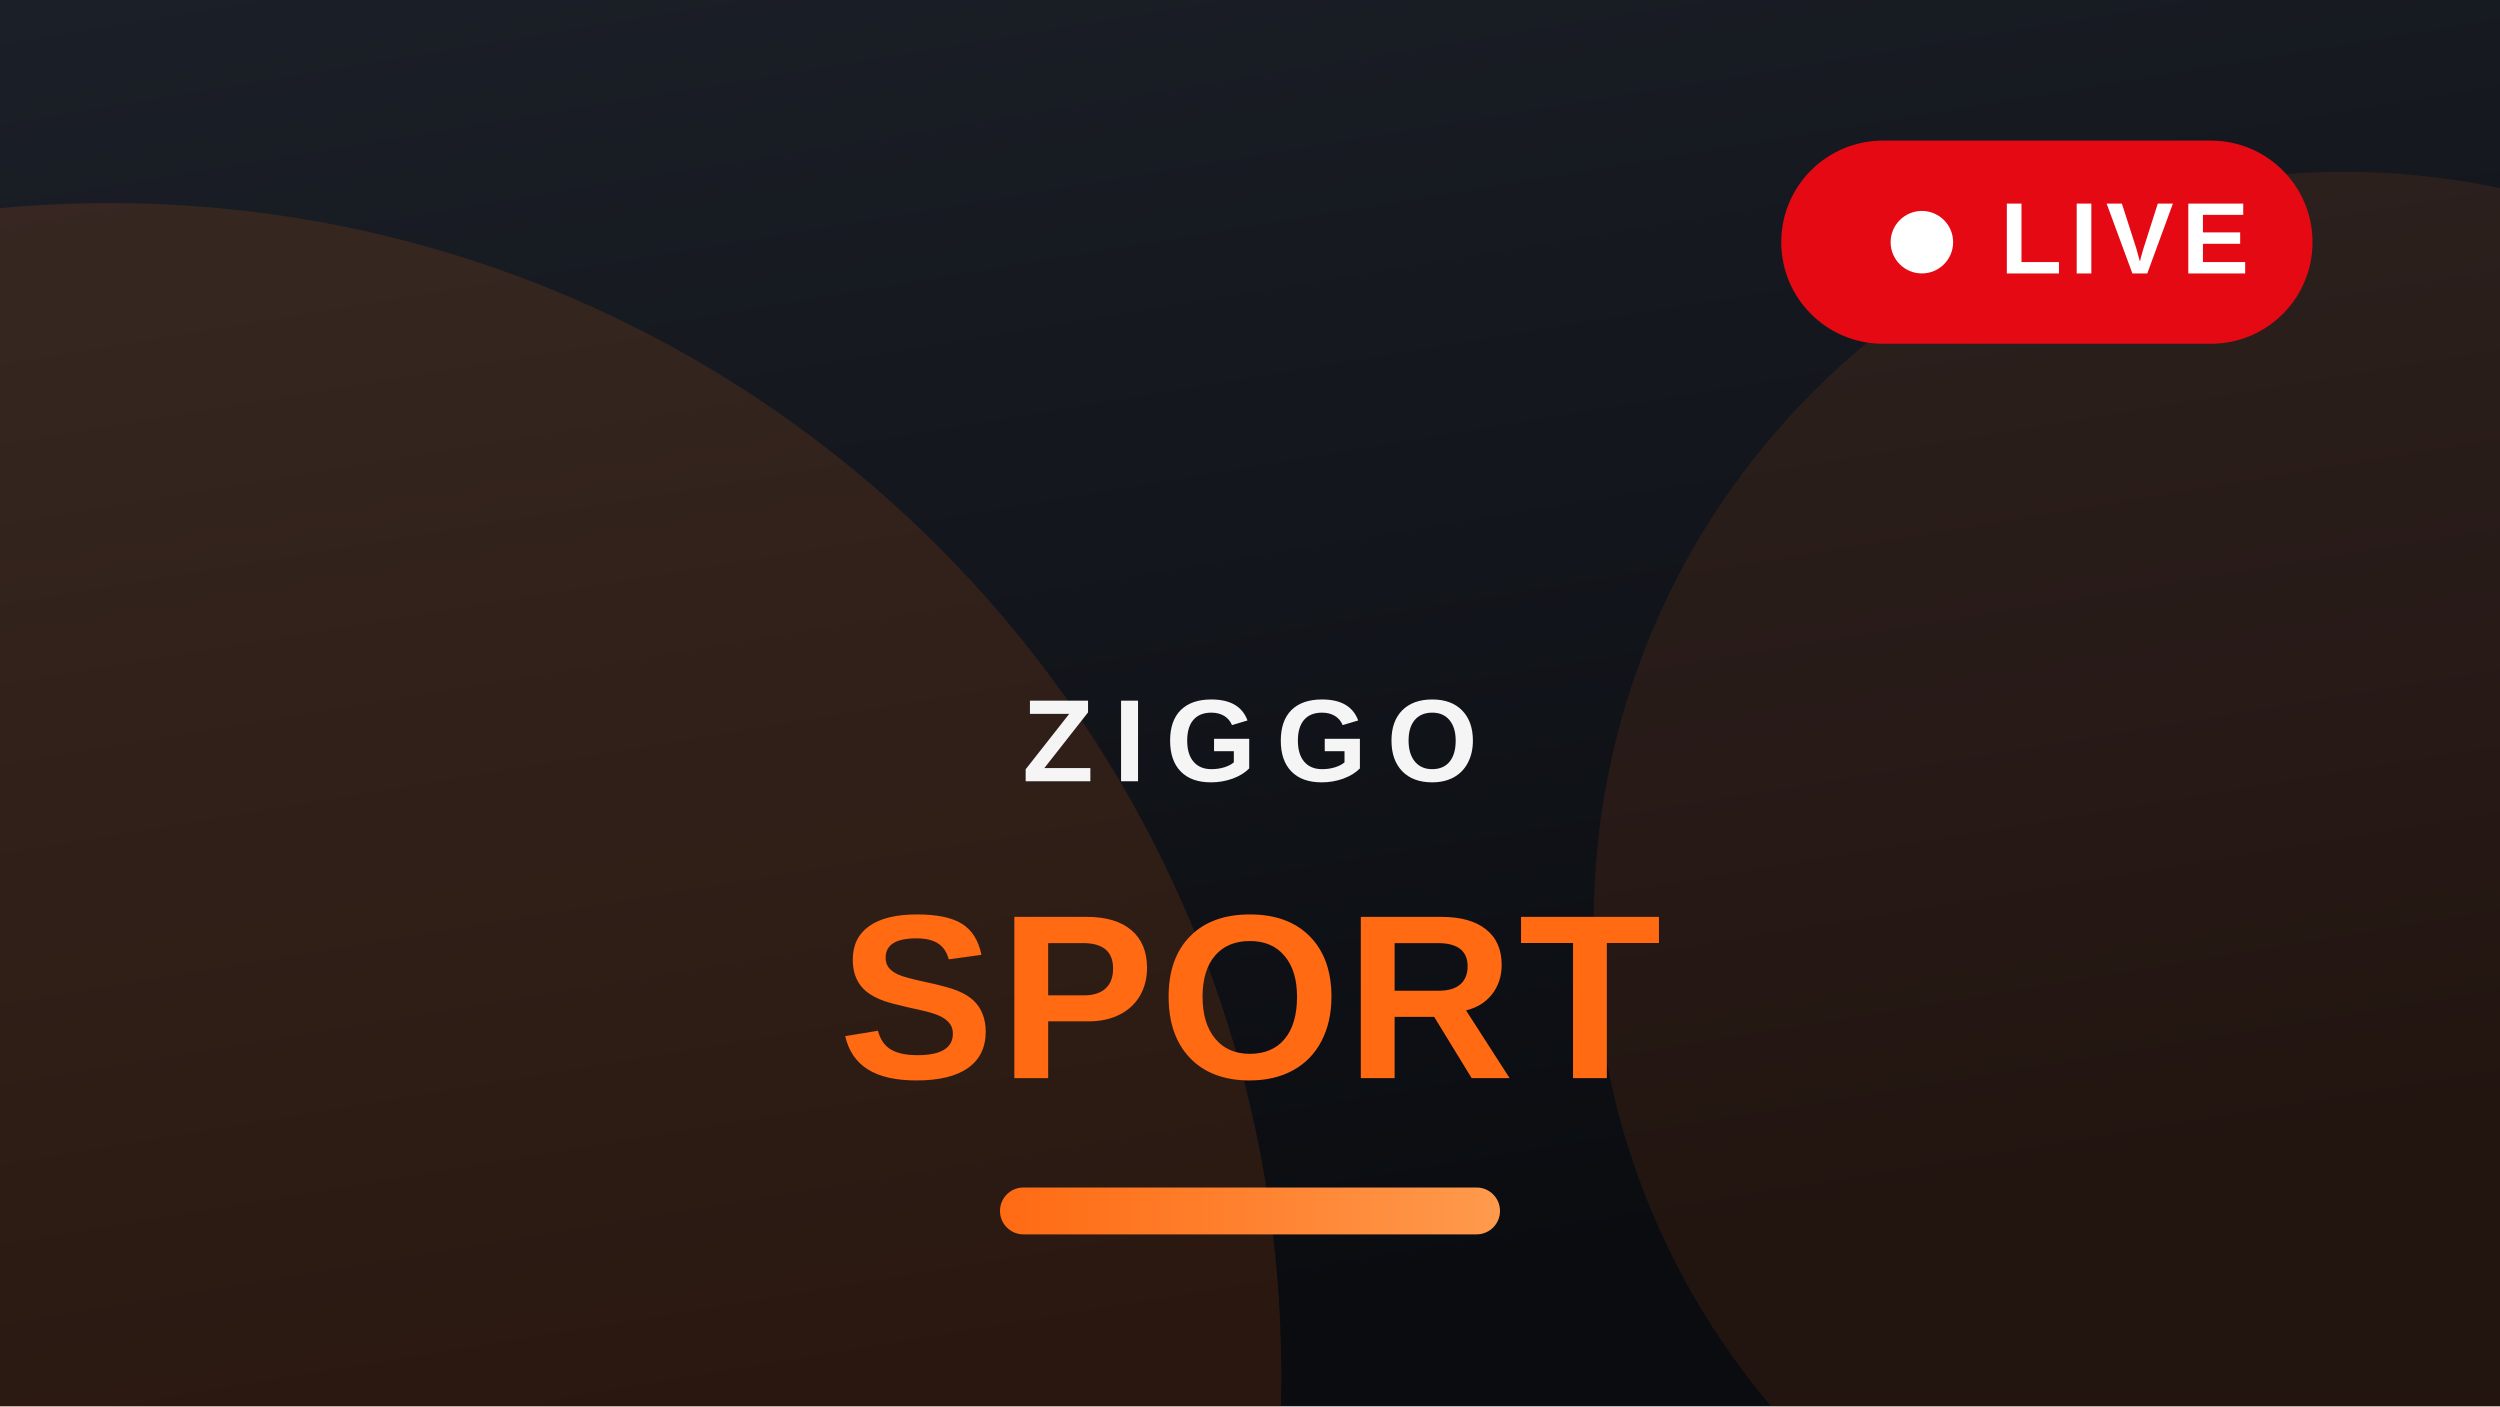
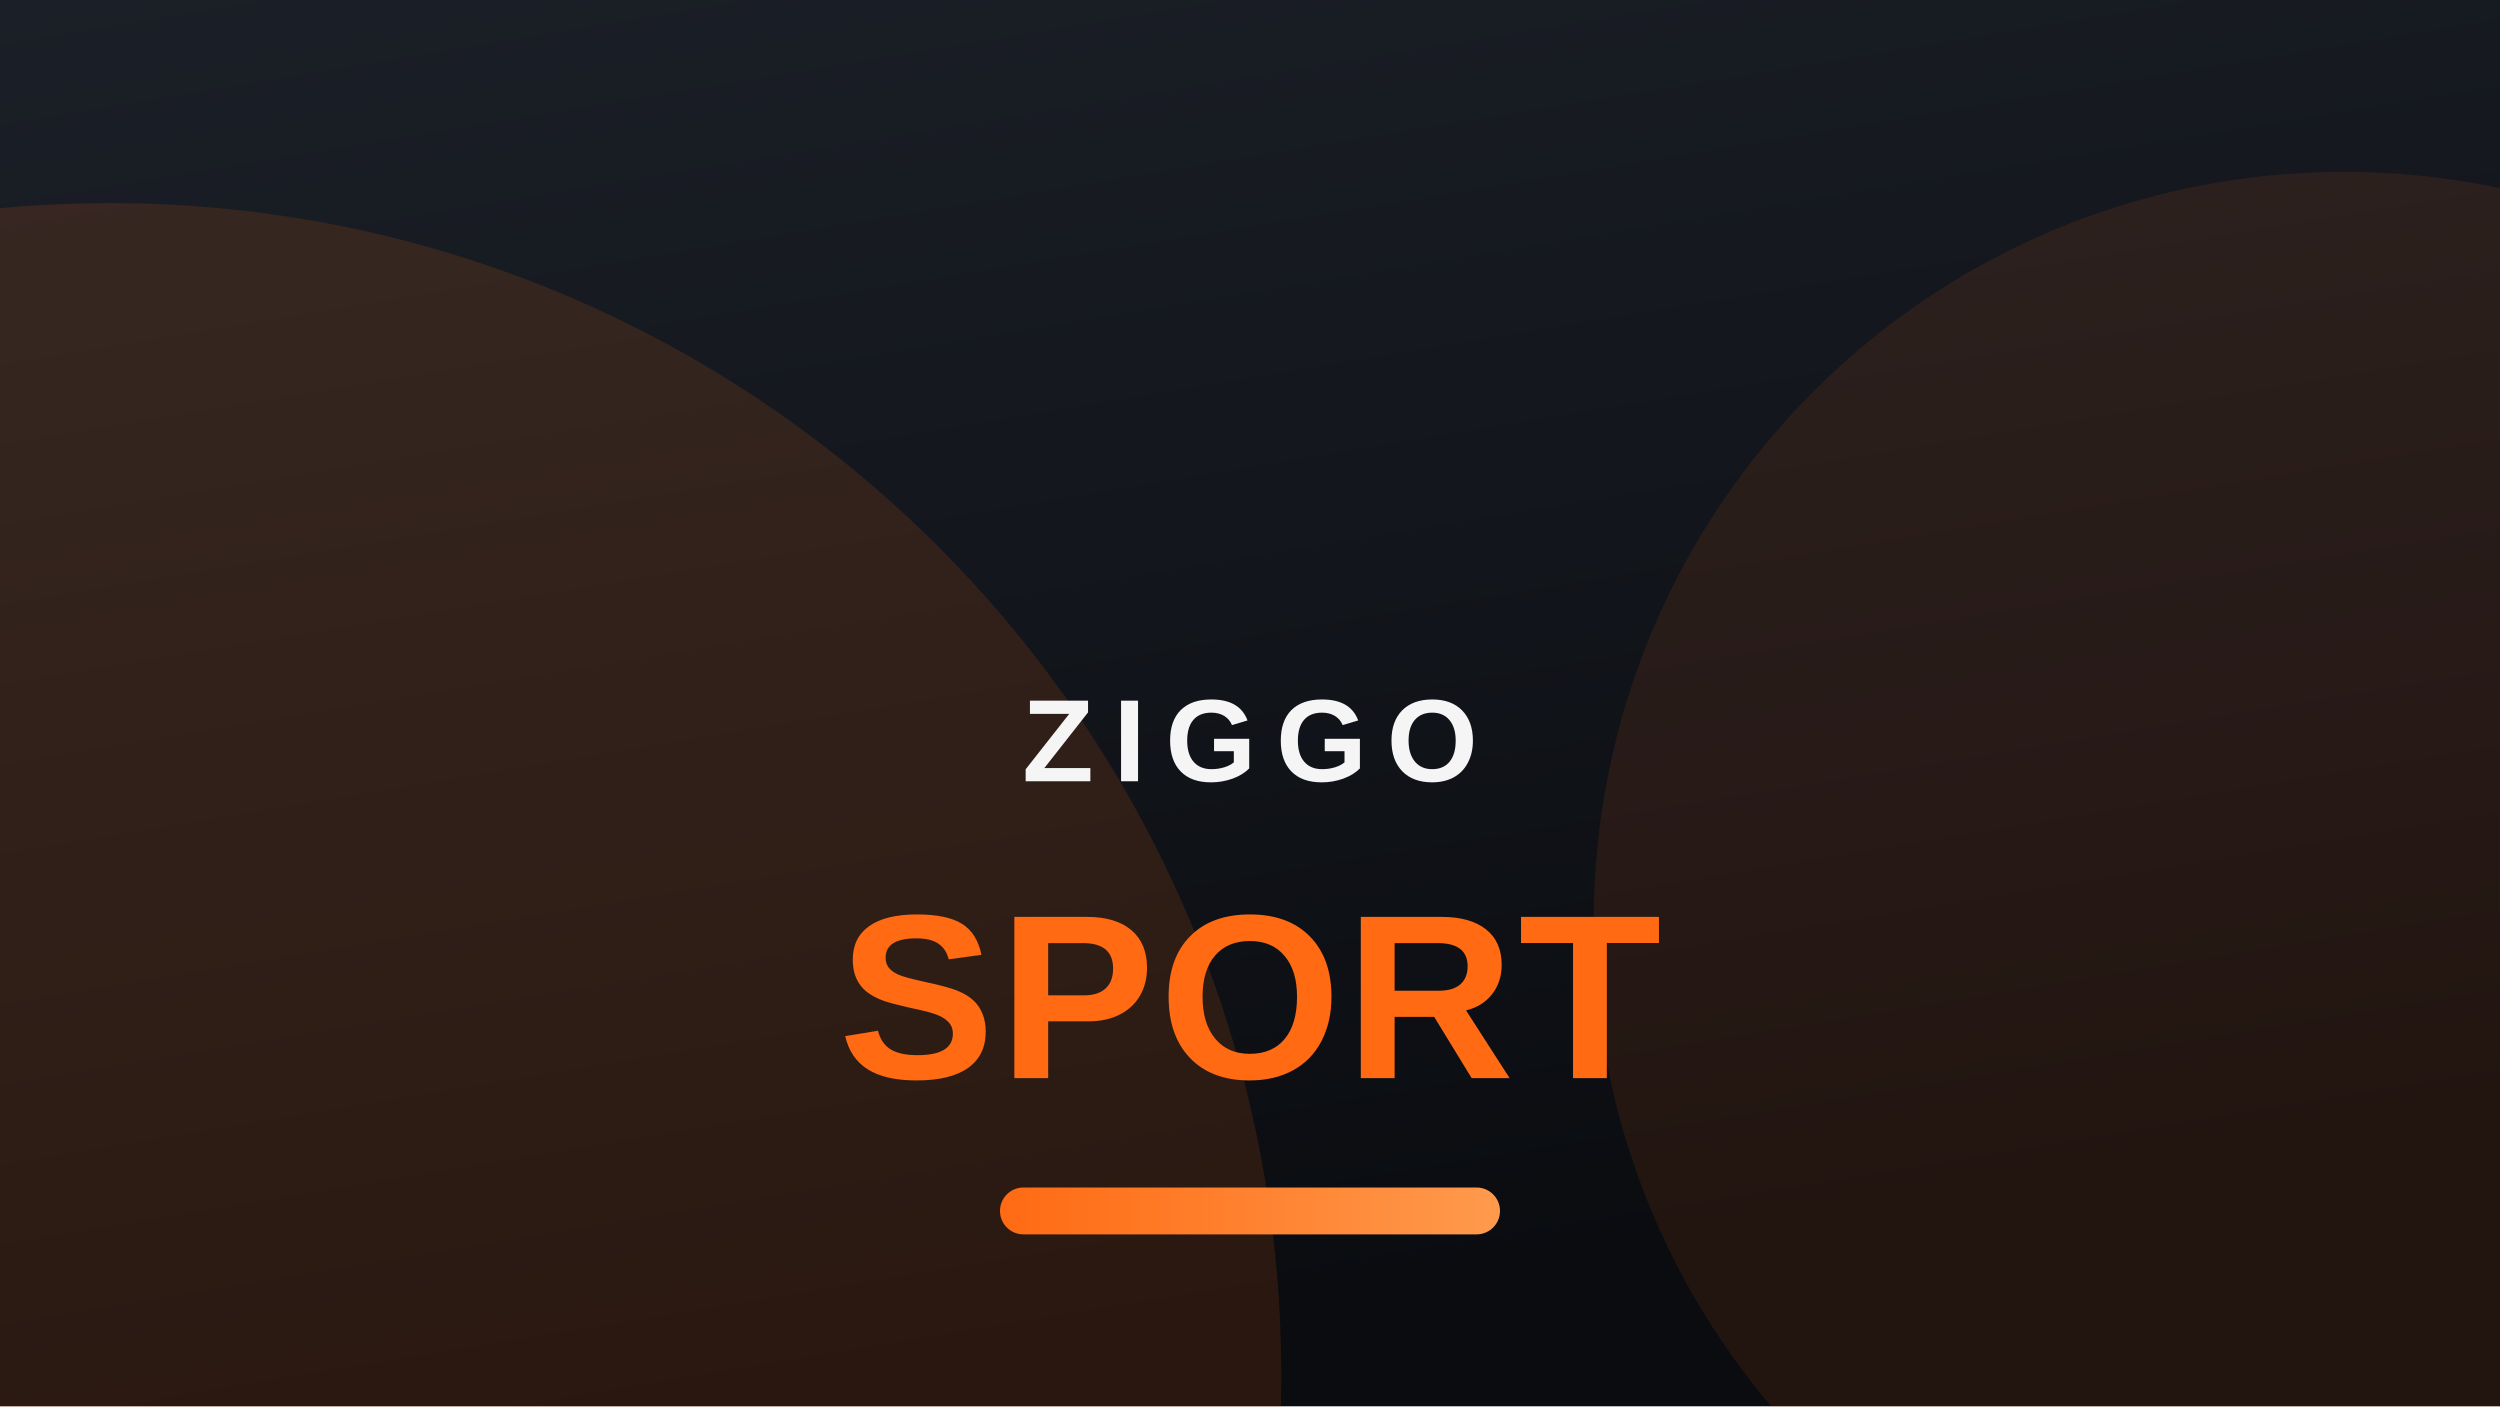
<svg xmlns="http://www.w3.org/2000/svg" viewBox="0 0 320 180" width="320" height="180" role="img" aria-label="Ziggo Sport">
  <defs>
    <linearGradient id="bg" x1="0" y1="0" x2="0.3" y2="1">
      <stop offset="0" stop-color="#1b1f27" />
      <stop offset="1" stop-color="#0a0c10" />
    </linearGradient>
    <linearGradient id="bar" x1="0" y1="0" x2="1" y2="0">
      <stop offset="0" stop-color="#ff6a13" />
      <stop offset="1" stop-color="#ff9a4d" />
    </linearGradient>
  </defs>
  <rect width="320" height="180" fill="url(#bg)" />
  <circle cx="14" cy="176" r="150" fill="#ff6a13" opacity="0.13" />
  <circle cx="300" cy="118" r="96" fill="#ff6a13" opacity="0.10" />
  <text x="160" y="100" text-anchor="middle" font-family="Arial, Helvetica, sans-serif" font-size="15" font-weight="800" letter-spacing="2.5" fill="#f5f5f5">ZIGGO</text>
  <text x="160" y="138" text-anchor="middle" font-family="Arial, Helvetica, sans-serif" font-size="30" font-weight="800" letter-spacing="0.5" fill="#ff6a13">SPORT</text>
  <rect x="128" y="152" width="64" height="6" rx="3" fill="url(#bar)" />
-   <g>
-     <rect x="228" y="18" width="68" height="26" rx="13" fill="#e50914" />
-     <circle cx="246" cy="31" r="4" fill="#ffffff" />
-     <text x="256" y="35" font-family="Arial, Helvetica, sans-serif" font-size="13" font-weight="700" letter-spacing="1" fill="#ffffff">LIVE</text>
-   </g>
</svg>
